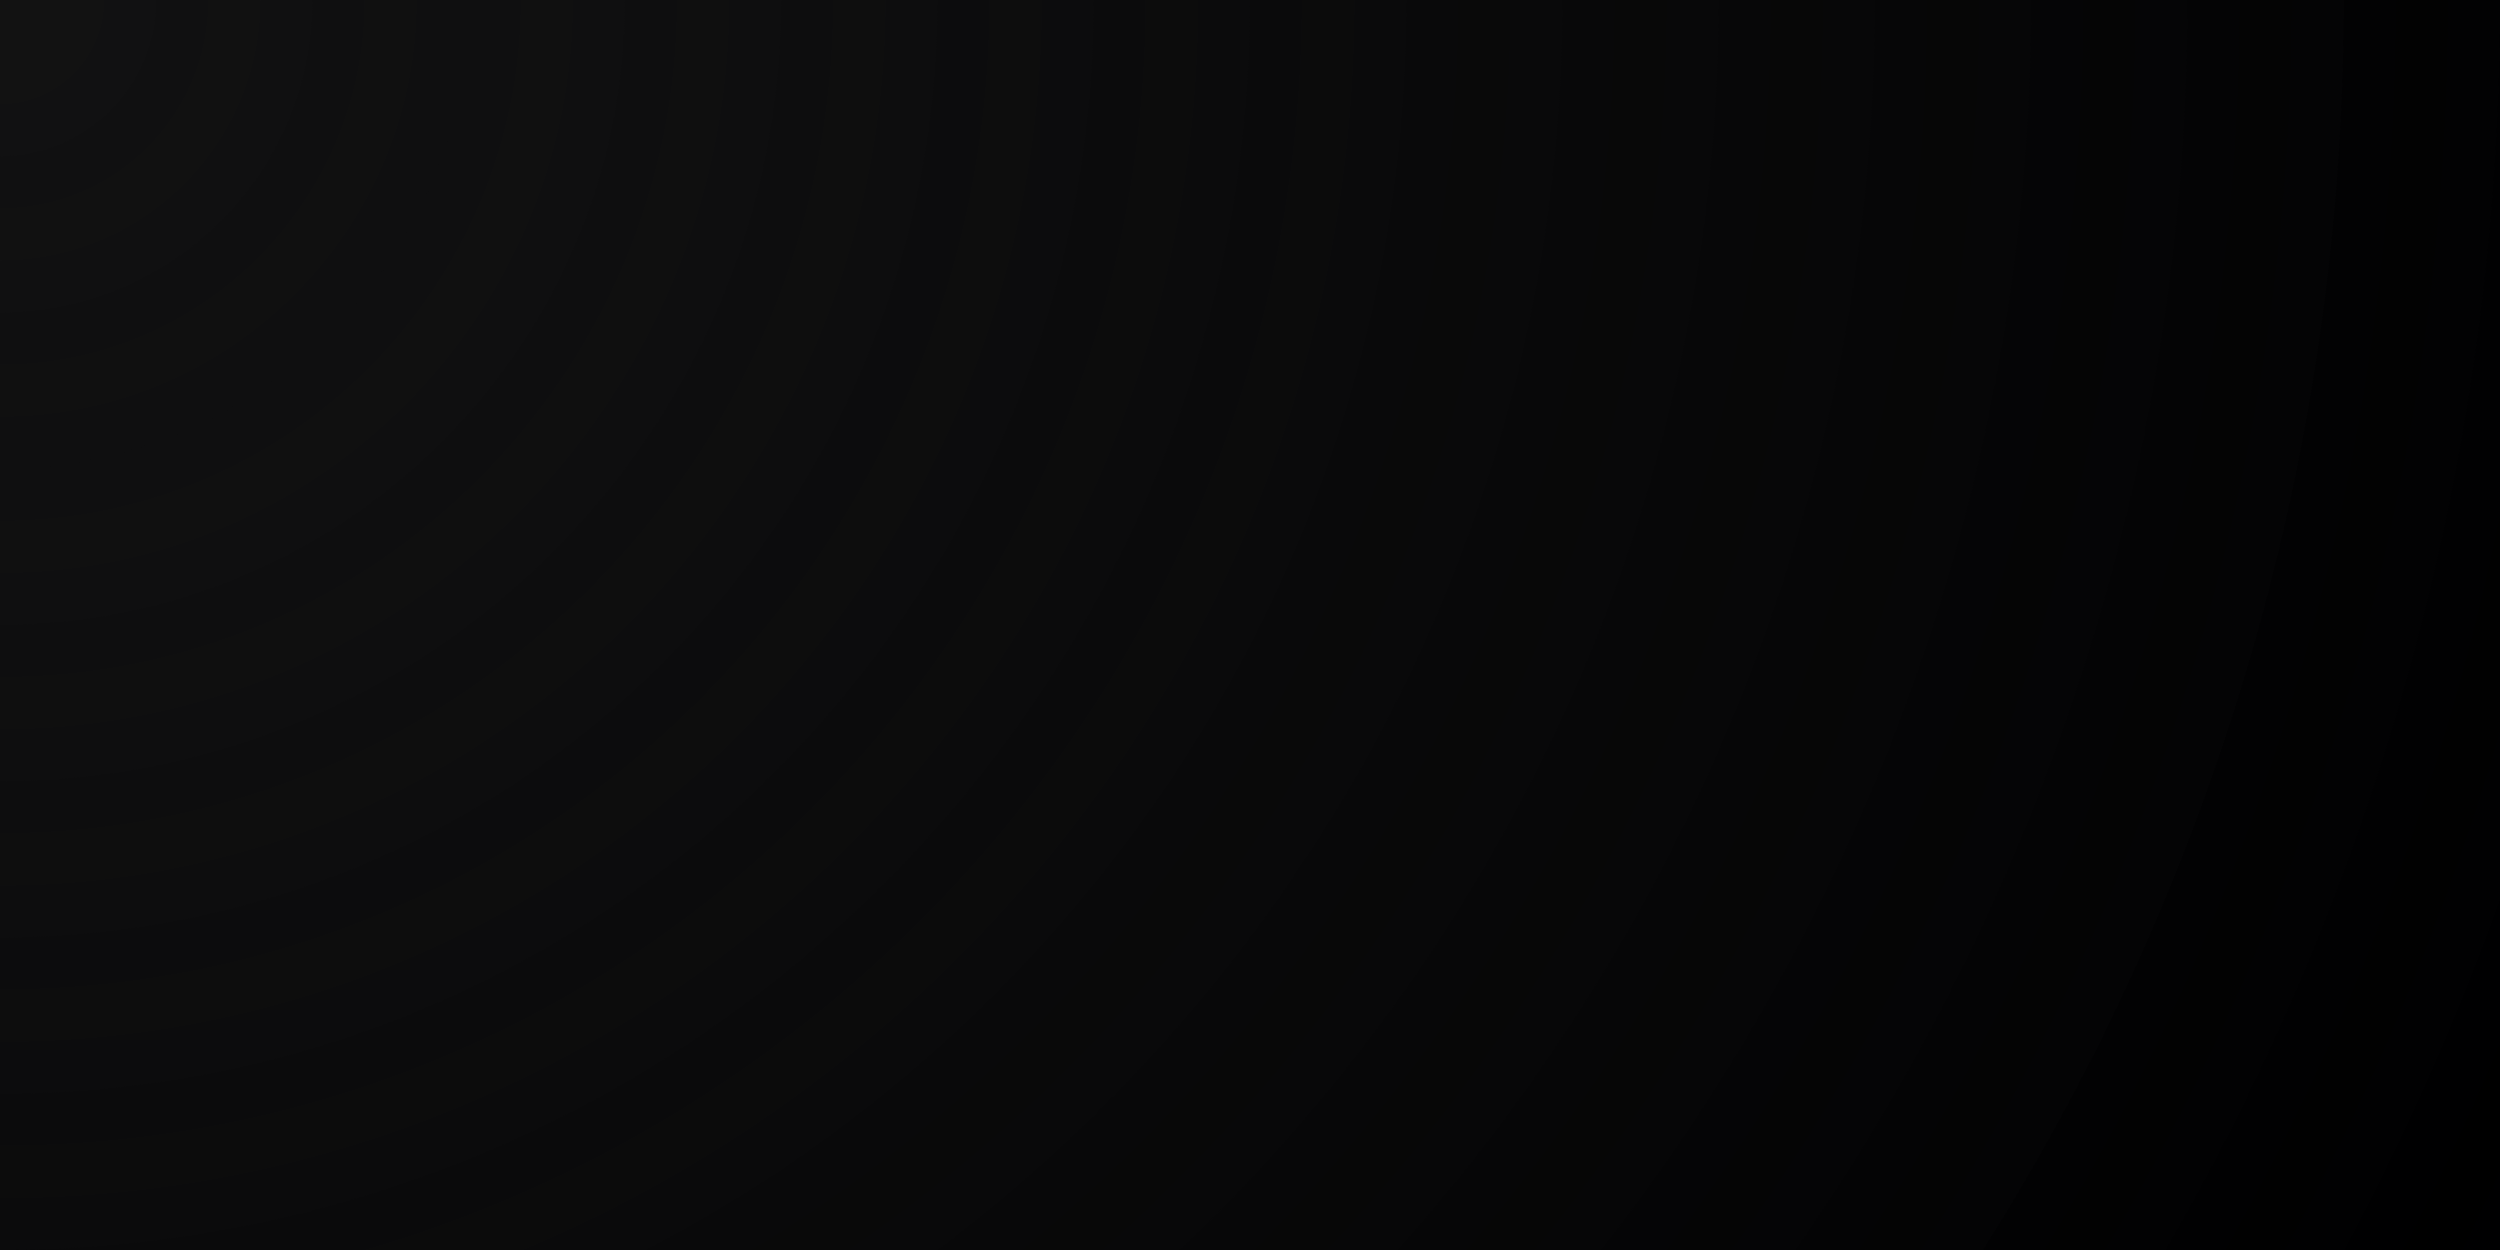
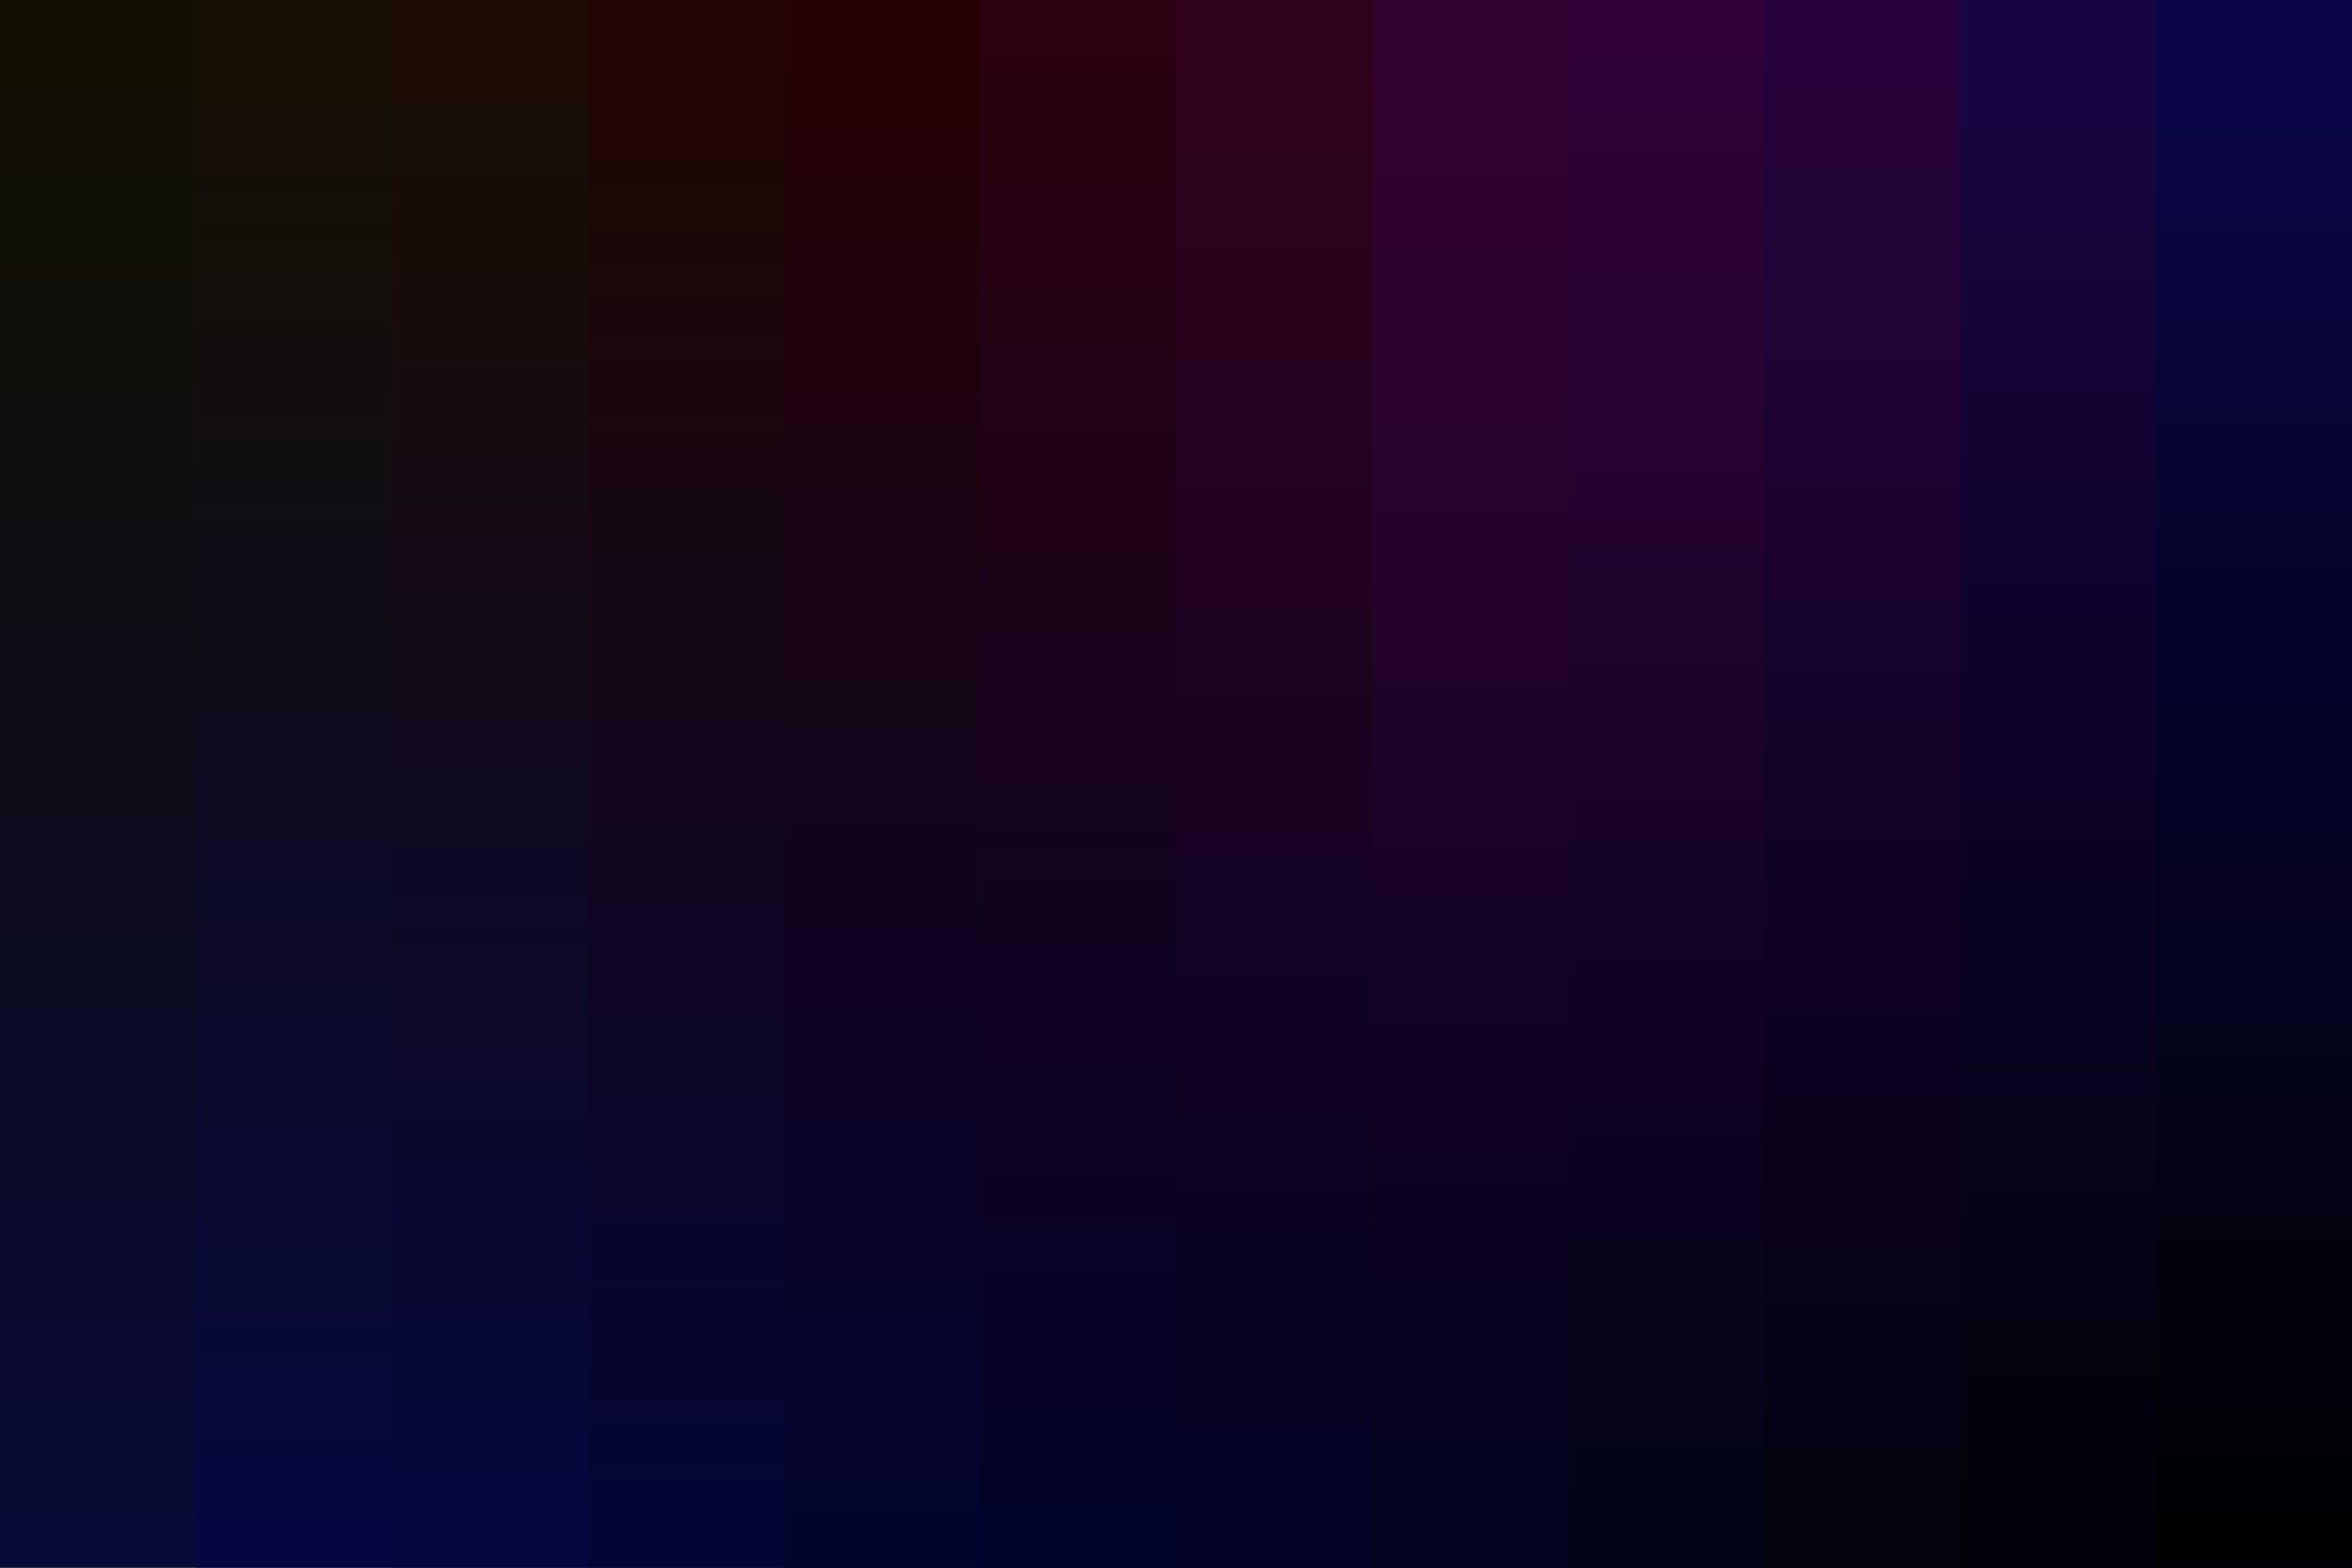
- <svg xmlns="http://www.w3.org/2000/svg" width="100%" height="100%" viewBox="0 0 1600 800">
-   <rect fill="#000000" width="1600" height="800" />
-   <g stroke="#07091c" stroke-width="66.7" stroke-opacity="0.05">
-     <circle fill="#000000" cx="0" cy="0" r="1800" />
-     <circle fill="#010101" cx="0" cy="0" r="1700" />
-     <circle fill="#020202" cx="0" cy="0" r="1600" />
-     <circle fill="#040404" cx="0" cy="0" r="1500" />
-     <circle fill="#050505" cx="0" cy="0" r="1400" />
-     <circle fill="#060606" cx="0" cy="0" r="1300" />
-     <circle fill="#070707" cx="0" cy="0" r="1200" />
-     <circle fill="#080808" cx="0" cy="0" r="1100" />
-     <circle fill="#090909" cx="0" cy="0" r="1000" />
-     <circle fill="#0b0b0b" cx="0" cy="0" r="900" />
-     <circle fill="#0c0c0c" cx="0" cy="0" r="800" />
-     <circle fill="#0d0d0d" cx="0" cy="0" r="700" />
-     <circle fill="#0e0e0e" cx="0" cy="0" r="600" />
-     <circle fill="#0f0f0f" cx="0" cy="0" r="500" />
-     <circle fill="#101010" cx="0" cy="0" r="400" />
-     <circle fill="#101010" cx="0" cy="0" r="300" />
-     <circle fill="#111111" cx="0" cy="0" r="200" />
-     <circle fill="#121212" cx="0" cy="0" r="100" />
+ <svg xmlns="http://www.w3.org/2000/svg" width="100%" height="100%" viewBox="0 0 1200 800">
+   <rect fill="#121100" width="1200" height="800" />
+   <defs>
+     <linearGradient id="a" gradientUnits="userSpaceOnUse" x1="600" y1="25" x2="600" y2="777">
+       <stop offset="0" stop-color="#121100" />
+       <stop offset="1" stop-color="#05074a" />
+     </linearGradient>
+     <linearGradient id="b" gradientUnits="userSpaceOnUse" x1="650" y1="25" x2="650" y2="777">
+       <stop offset="0" stop-color="#171000" />
+       <stop offset="1" stop-color="#050643" />
+     </linearGradient>
+     <linearGradient id="c" gradientUnits="userSpaceOnUse" x1="700" y1="25" x2="700" y2="777">
+       <stop offset="0" stop-color="#1d0c00" />
+       <stop offset="1" stop-color="#04063d" />
+     </linearGradient>
+     <linearGradient id="d" gradientUnits="userSpaceOnUse" x1="750" y1="25" x2="750" y2="777">
+       <stop offset="0" stop-color="#220501" />
+       <stop offset="1" stop-color="#040536" />
+     </linearGradient>
+     <linearGradient id="e" gradientUnits="userSpaceOnUse" x1="800" y1="25" x2="800" y2="777">
+       <stop offset="0" stop-color="#270106" />
+       <stop offset="1" stop-color="#03042f" />
+     </linearGradient>
+     <linearGradient id="f" gradientUnits="userSpaceOnUse" x1="850" y1="25" x2="850" y2="777">
+       <stop offset="0" stop-color="#2c0113" />
+       <stop offset="1" stop-color="#030428" />
+     </linearGradient>
+     <linearGradient id="g" gradientUnits="userSpaceOnUse" x1="900" y1="25" x2="900" y2="777">
+       <stop offset="0" stop-color="#320222" />
+       <stop offset="1" stop-color="#020322" />
+     </linearGradient>
+     <linearGradient id="h" gradientUnits="userSpaceOnUse" x1="950" y1="25" x2="950" y2="777">
+       <stop offset="0" stop-color="#370234" />
+       <stop offset="1" stop-color="#02031b" />
+     </linearGradient>
+     <linearGradient id="i" gradientUnits="userSpaceOnUse" x1="1000" y1="25" x2="1000" y2="777">
+       <stop offset="0" stop-color="#2f033b" />
+       <stop offset="1" stop-color="#010214" />
+     </linearGradient>
+     <linearGradient id="j" gradientUnits="userSpaceOnUse" x1="1050" y1="25" x2="1050" y2="777">
+       <stop offset="0" stop-color="#230440" />
+       <stop offset="1" stop-color="#01010d" />
+     </linearGradient>
+     <linearGradient id="k" gradientUnits="userSpaceOnUse" x1="1100" y1="25" x2="1100" y2="777">
+       <stop offset="0" stop-color="#140445" />
+       <stop offset="1" stop-color="#000107" />
+     </linearGradient>
+     <linearGradient id="l" gradientUnits="userSpaceOnUse" x1="1150" y1="25" x2="1150" y2="777">
+       <stop offset="0" stop-color="#05074a" />
+       <stop offset="1" stop-color="#000000" />
+     </linearGradient>
+   </defs>
+   <g fill-opacity="0.74">
+     <rect fill="url(#a)" width="1200" height="800" />
+     <rect fill="url(#b)" x="100" width="1100" height="800" />
+     <rect fill="url(#c)" x="200" width="1000" height="800" />
+     <rect fill="url(#d)" x="300" width="900" height="800" />
+     <rect fill="url(#e)" x="400" width="800" height="800" />
+     <rect fill="url(#f)" x="500" width="700" height="800" />
+     <rect fill="url(#g)" x="600" width="600" height="800" />
+     <rect fill="url(#h)" x="700" width="500" height="800" />
+     <rect fill="url(#i)" x="800" width="400" height="800" />
+     <rect fill="url(#j)" x="900" width="300" height="800" />
+     <rect fill="url(#k)" x="1000" width="200" height="800" />
+     <rect fill="url(#l)" x="1100" width="100" height="800" />
  </g>
</svg>
